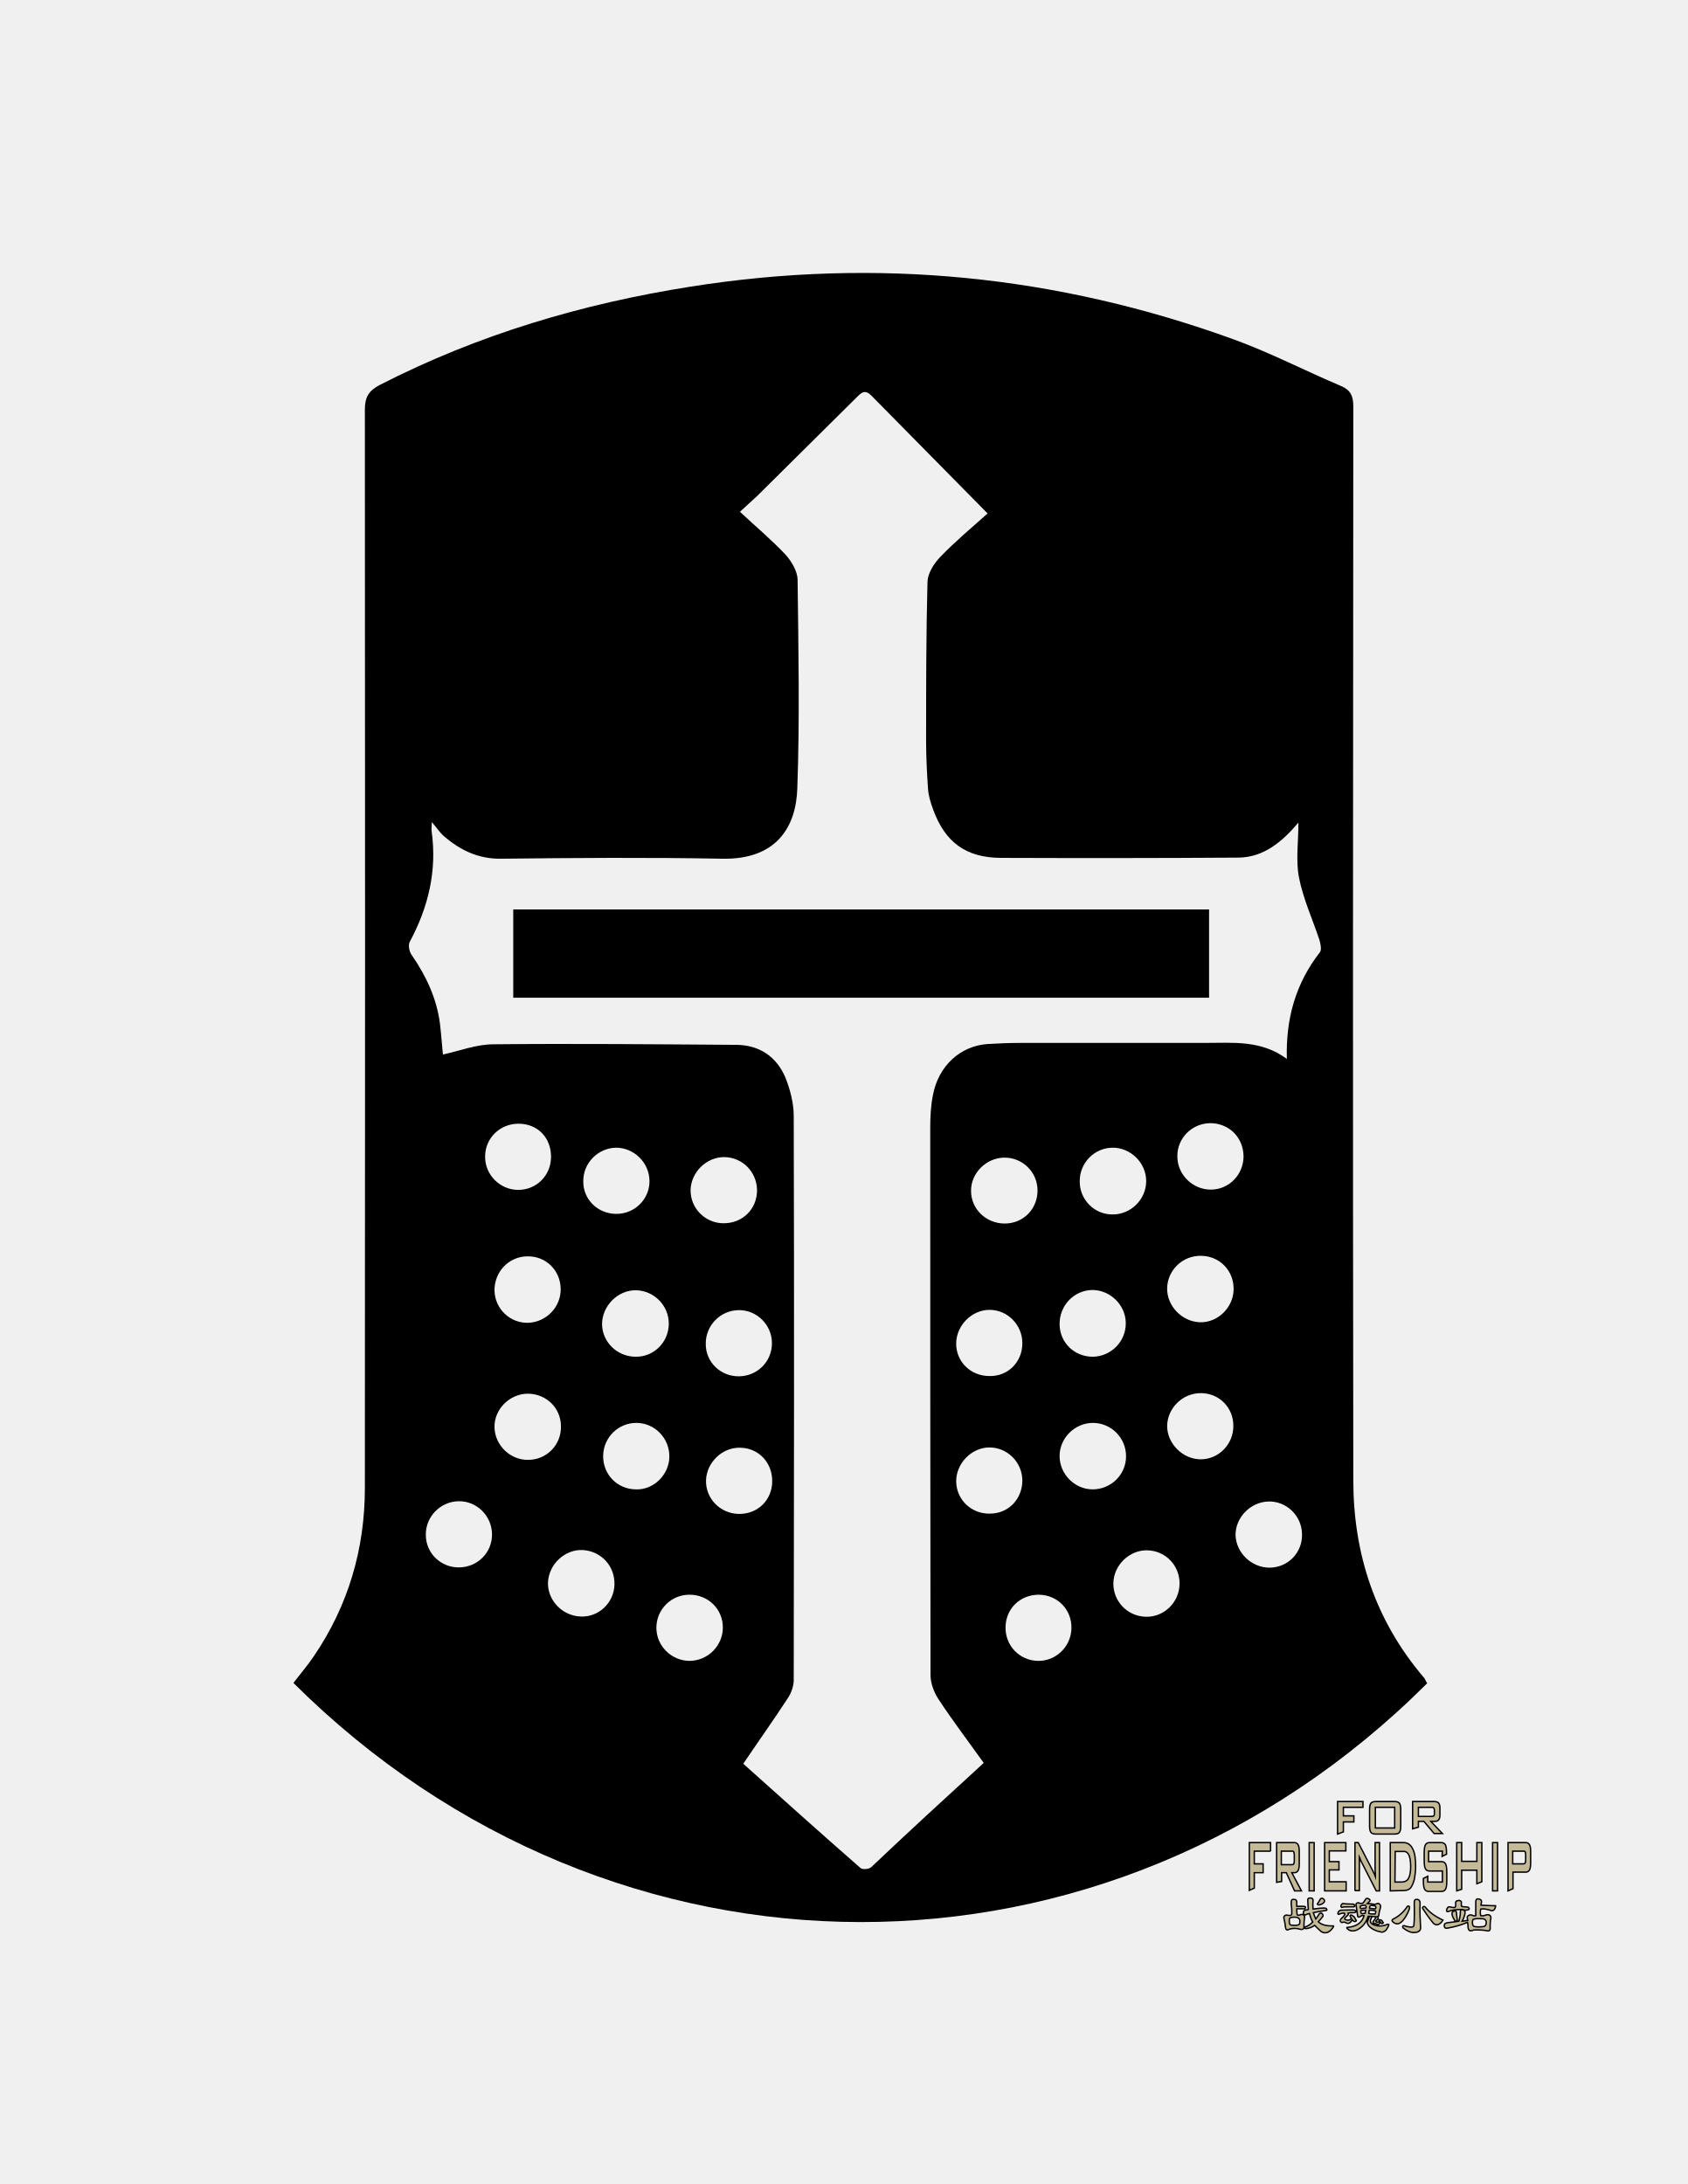
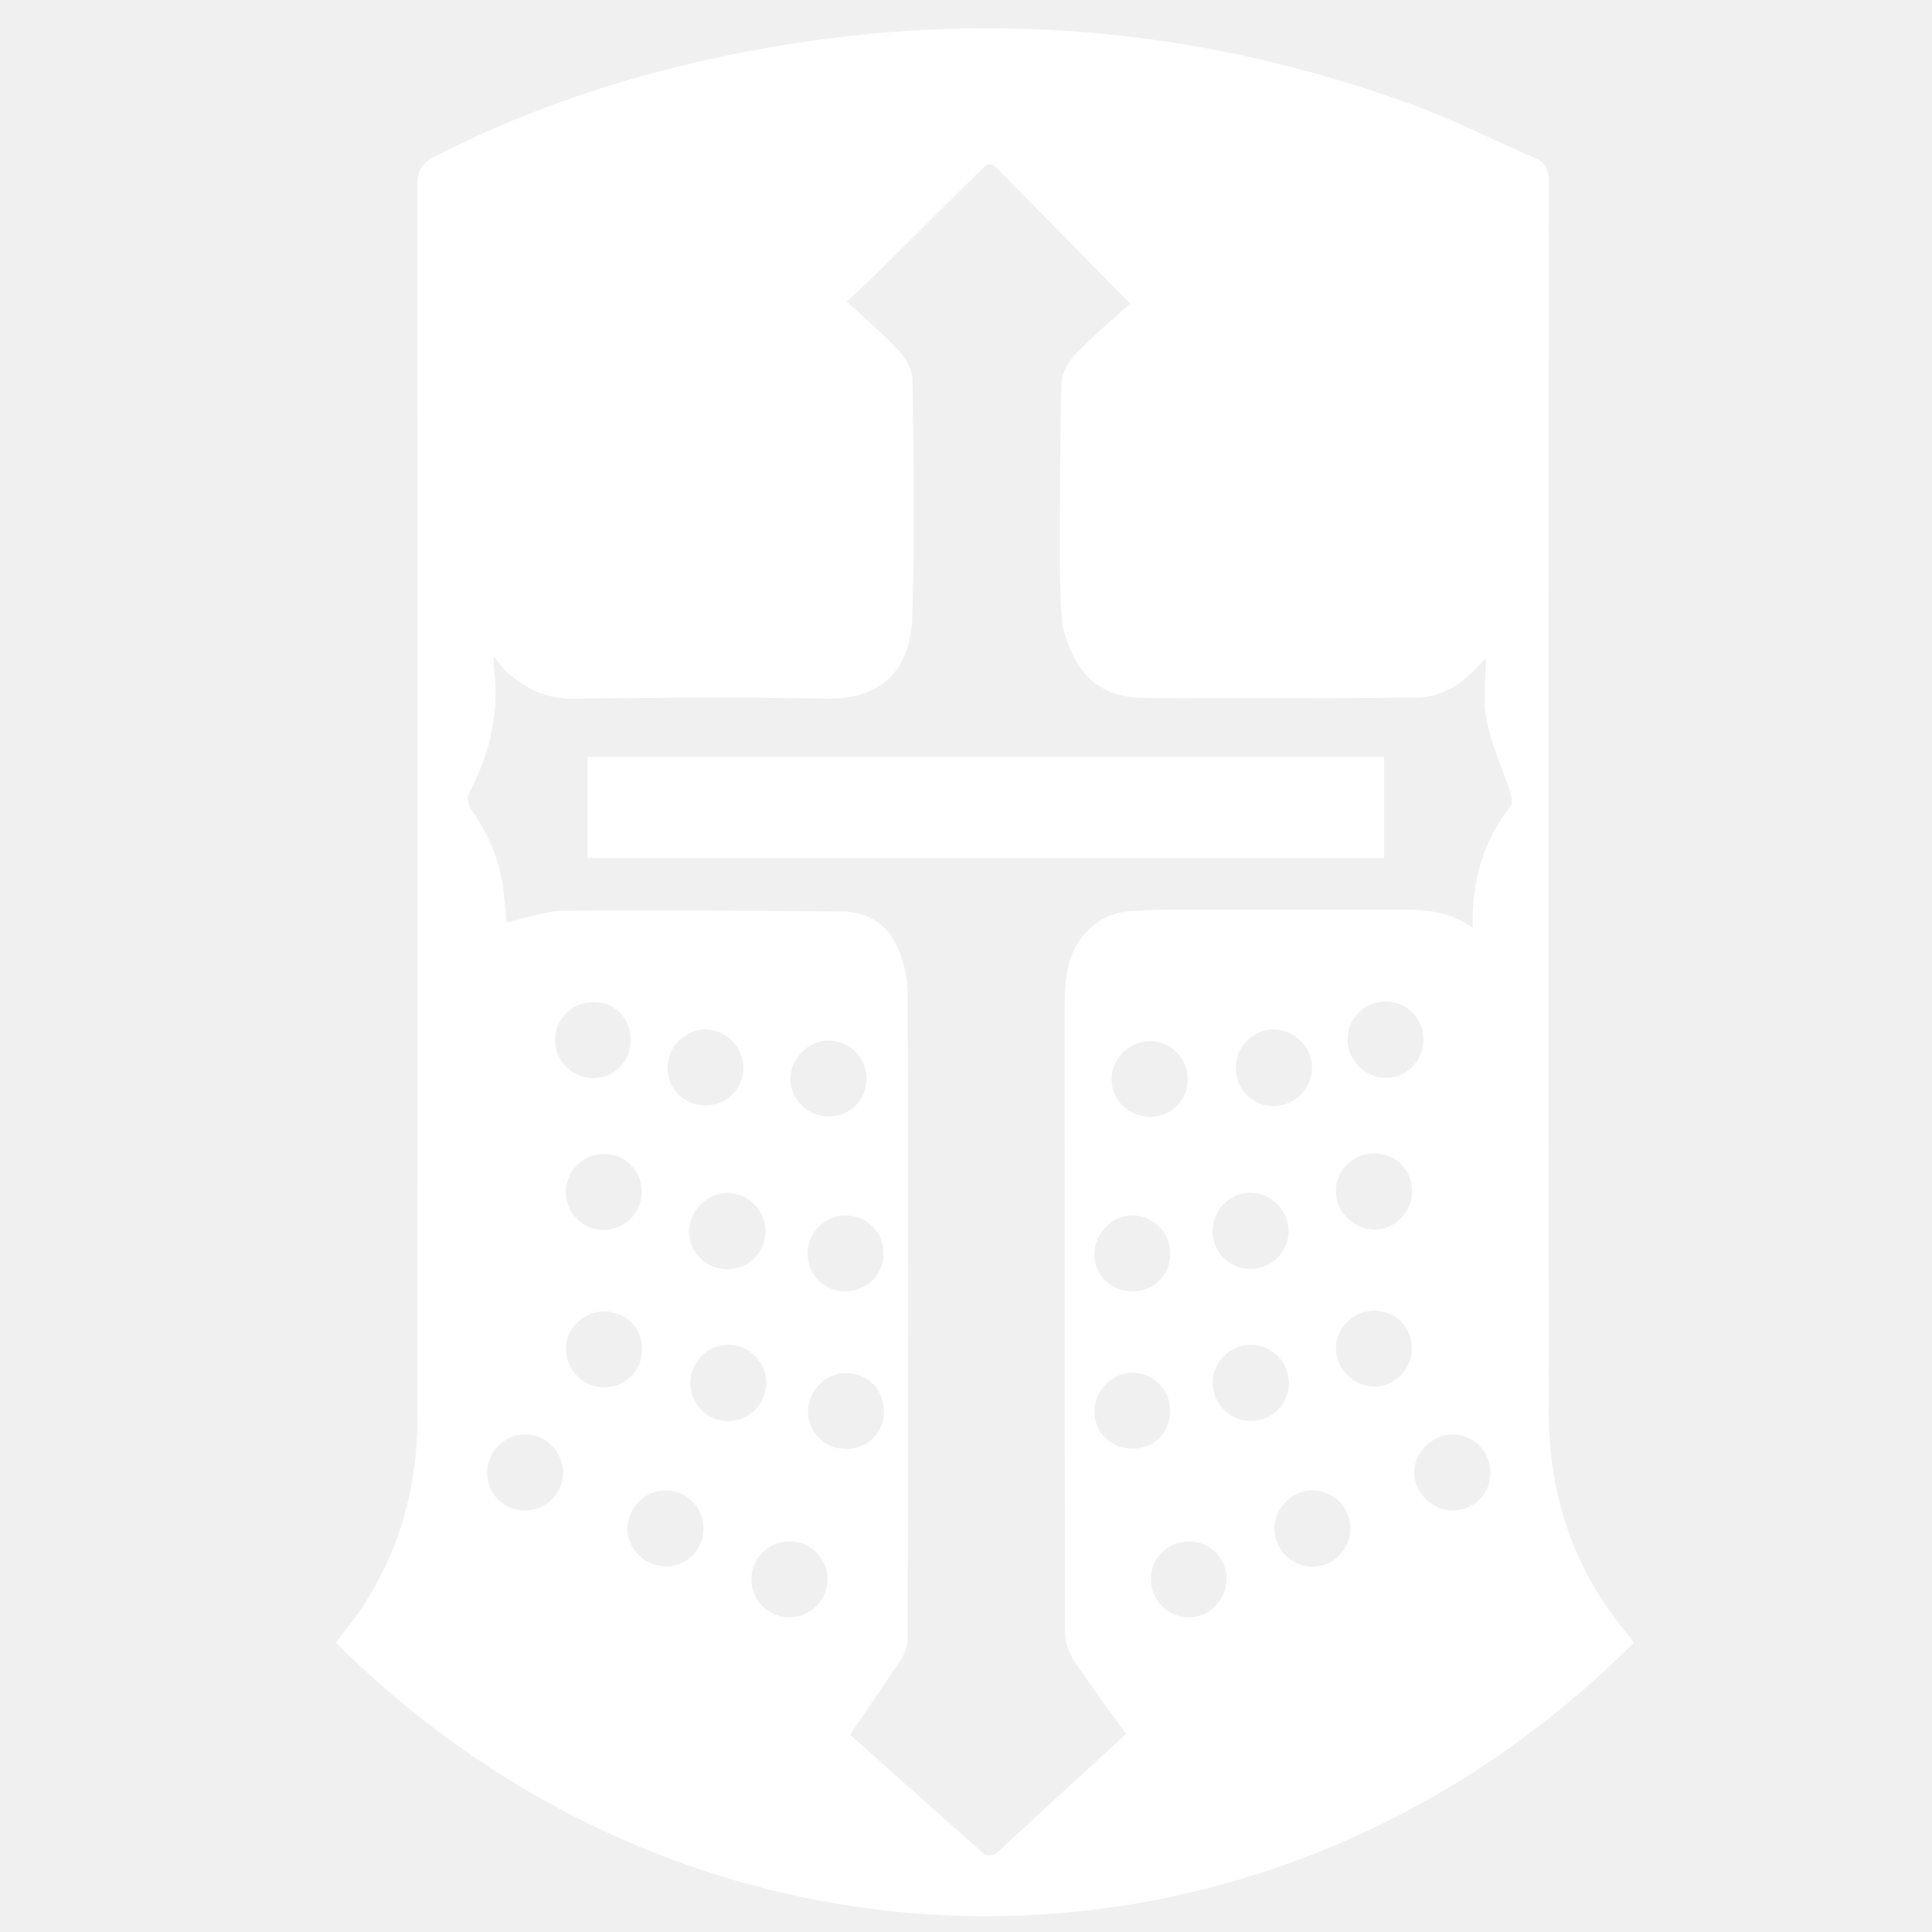
- <svg xmlns="http://www.w3.org/2000/svg" version="1.1" id="图层_1" x="0px" y="0px" viewBox="0 0 612 792" enable-background="new 0 0 612 792" xml:space="preserve">
+ <svg xmlns="http://www.w3.org/2000/svg" version="1.1" id="图层_1" x="0px" y="0px" viewBox="0 0 560 560" enable-background="new 0 0 560 560" xml:space="preserve">
+   <style type="text/css">
+ 	.st0{fill:#FFFFFF;}
+ </style>
  <g>
    <g>
-       <path d="M517.5,610.4c-116,116-295.5,115-411.1-0.1c2.5-3.3,5.1-6.3,7.4-9.7c12.5-18.4,18.5-38.9,18.5-61    c0.1-130.4,0.1-260.8,0-391.1c0-4.5,1.4-6.8,5.4-8.9c35.7-18.3,73.5-29.5,113-35.7c67.2-10.6,132.8-4,196.7,19.2    c13.2,4.8,25.9,11.4,38.9,16.9c3.5,1.5,4.4,3.7,4.4,7.4c-0.1,129.7-0.2,259.6,0,389.3c0,26.9,8,51.1,25.8,71.9    C516.8,609.1,517,609.7,517.5,610.4z M356.7,639.3c-5.8-8.1-11.5-15.6-16.6-23.4c-1.5-2.4-2.7-5.6-2.7-8.4    c-0.1-66.2-0.1-132.3-0.1-198.6c0-3.9,0.2-8,1-11.9c2-10.4,9.8-17.7,19.8-18.4c3.8-0.2,7.6-0.4,11.5-0.4c22.5,0,44.9,0,67.4,0    c10.1,0,20.3-1.1,29.6,5.8c-0.4-14.9,3.3-27.5,12-38.7c0.7-0.9,0.2-3.1-0.2-4.5c-2.5-7.5-5.9-14.9-7.4-22.6    c-1.2-6.2-0.2-12.8-0.2-19.9c-6,7.1-12.7,12.6-21.7,12.7c-28.7,0.2-57.6,0.2-86.3,0.1c-12.6-0.1-20.1-5.7-24.4-17.4    c-0.9-2.4-1.7-5-1.9-7.5c-0.4-5.8-0.7-11.7-0.7-17.5c0-19.2,0-38.5,0.5-57.7c0.1-3.1,2.3-6.6,4.6-9c5.5-5.7,11.6-10.8,17.2-15.8    c-14.4-14.6-28.3-28.7-42.2-42.8c-2.6-2.6-4-0.5-5.7,1.1c-11.9,11.8-23.8,23.6-35.7,35.4c-2,1.9-4,3.6-6.2,5.7    c5.9,5.5,11.5,10.2,16.4,15.4c2.2,2.4,4.4,6,4.5,9.1c0.3,25.2,0.8,50.5-0.1,75.7c-0.4,14-7.5,26-27.2,25.6    c-26.8-0.5-53.6-0.3-80.3,0c-8.3,0.1-14.9-3.2-20.8-8.3c-1.3-1.2-2.3-2.7-4.2-5c-0.1,2.2-0.2,2.7-0.1,3.3    c2,14.2-1.1,27.4-7.9,40.1c-0.7,1.2-0.2,3.8,0.8,5c5.1,7.4,8.9,15.5,10.1,24.5c0.5,4.2,0.8,8.4,1.1,11.4    c6.1-1.3,12.1-3.7,18.3-3.7c29.4-0.3,58.8,0,88.2,0.2c8.3,0.1,14.5,4.3,17.7,11.9c1.7,4.3,3,9.2,3,13.9    c0.2,68.2,0.1,136.4,0,204.6c0,2.1-0.9,4.6-2,6.3c-5.2,8-10.7,15.7-16.3,24c14.3,12.8,28.3,25.4,42.5,37.8    c0.8,0.7,3.1,0.4,3.9-0.3C329.2,664.5,342.7,652.1,356.7,639.3z M242.5,480c0-6.6-5.4-12-11.9-12.1c-6.6-0.1-12.3,5.7-12.3,12.3    c0.1,6.6,5.6,11.8,12.2,11.8C237.1,492.1,242.5,486.7,242.5,480z M250,578.3c-6.7,0-12,5.4-12,12s5.5,12,12.1,12    c6.7-0.1,12-5.6,12-12.1C262.1,583.5,256.8,578.3,250,578.3z M203.4,517.3c0-6.8-5.4-11.9-12.1-11.9c-6.6,0.1-12.1,5.7-12,12.1    c0.1,6.6,5.7,12,12.2,11.9C198.2,529.4,203.5,524,203.4,517.3z M203.3,467.4c-0.1-6.8-5.4-11.9-12-11.8c-6.8,0-12.1,5.6-12,12.5    c0.2,6.6,5.7,11.8,12.3,11.6C198.1,479.4,203.4,474,203.3,467.4z M268,499.1c6.7-0.1,11.9-5.4,11.9-12s-5.4-12-11.9-12    c-6.8,0-12.2,5.6-12.1,12.3C255.9,494,261.3,499.2,268,499.1z M268.2,525c-6.4-0.1-12,5.4-12.2,11.8c-0.2,6.6,5.1,12,11.7,12.2    c7,0.2,12.3-5,12.3-11.9C280,530.2,274.9,525,268.2,525z M178.4,556.3c-0.1-6.7-5.6-12-12.1-11.9c-6.6,0.1-12,5.6-11.9,12.2    c0,6.7,5.5,11.9,12.1,11.8C173.2,568.3,178.5,563,178.4,556.3z M222.8,574.7c0.2-6.8-4.8-12.2-11.5-12.6    c-6.4-0.3-12.2,5-12.6,11.6c-0.3,6.4,5,12.2,11.7,12.5C217,586.6,222.6,581.3,222.8,574.7z M223.5,440.2c6.8,0,12.1-5.5,12-12    c-0.1-6.7-5.7-12-12.1-12c-6.6,0.1-12,5.6-11.9,12.2C211.4,434.9,216.7,440.2,223.5,440.2z M262.6,419.6c-6.4,0-12,5.4-12.2,11.9    c-0.1,6.6,5.2,12,11.8,12.1c7,0.1,12.3-5.1,12.3-12C274.4,425,269.3,419.7,262.6,419.6z M370.7,487.1c0-6.7-5.4-12.1-11.9-12.1    c-6.4,0-12,5.6-12.1,12.1c-0.1,6.6,5.2,11.9,12,11.9C365.5,499.2,370.7,493.9,370.7,487.1z M370.7,536.8    c-0.1-6.7-5.6-12-12.1-11.9c-6.4,0.1-11.9,5.8-11.9,12.3c0.1,6.7,5.5,11.8,12.2,11.7C365.7,548.9,370.7,543.6,370.7,536.8z     M438.8,407.3c-6.7,0.1-12,5.5-11.9,12.1c0,6.6,5.6,12,12.1,12c6.7,0,11.9-5.5,11.9-12.1C450.8,412.4,445.6,407.3,438.8,407.3z     M364.1,419.8c-6.6,0.1-12.1,5.7-12,12.1c0,6.6,5.5,11.8,12.2,11.8s11.9-5.2,11.9-12C376.2,425.1,370.8,419.7,364.1,419.8z     M447.3,467.6c0.1-6.8-5-12.1-11.8-12.2c-6.7-0.1-12.2,5.2-12.3,11.8c-0.1,6.4,5.4,12.1,11.9,12.3    C441.5,479.7,447.2,474.2,447.3,467.6z M435.4,505.2c-6.7,0-12.1,5.5-12.2,11.9c0,6.4,5.6,12,12,12.1c6.6,0.1,12-5.4,12-12    C447.3,510.5,442.1,505.2,435.4,505.2z M427.7,574.4c0.1-6.7-5.1-12.1-11.8-12.2c-6.4-0.1-12.1,5.4-12.2,11.9    c-0.1,6.7,5.2,12.1,11.9,12.2C422.2,586.4,427.6,581,427.7,574.4z M388.5,590.4c0.1-6.8-5.1-12-11.8-12.1c-6.8,0-12,5-12.1,11.8    c-0.1,6.7,5.1,12.1,11.8,12.2C382.9,602.4,388.4,597.1,388.5,590.4z M242.7,528.3c0.1-6.7-5.2-12.2-11.8-12.3s-12.1,5.2-12.2,11.9    c-0.1,6.7,5,12.1,11.8,12.2C236.9,540.4,242.6,534.9,242.7,528.3z M408.3,528.1c0-6.7-5.4-12.1-12-12.1s-12.1,5.5-12.1,12    c0,6.6,5.5,12.1,12,12.1C402.8,540.1,408.3,534.8,408.3,528.1z M460.4,568.5c6.7-0.1,11.9-5.5,11.7-12.2    c-0.1-6.7-5.7-12-12.2-11.8c-6.6,0.2-12,5.9-11.9,12.3C448.3,563.2,453.8,568.5,460.4,568.5z M199.8,419.5c0-7-4.9-12-11.8-12    c-6.7,0-12.1,5.2-12.1,11.9c-0.1,6.6,5.4,12.1,12,12.1S199.8,426.3,199.8,419.5z M403.5,440.4c6.6,0,12.1-5.5,12.1-12.1    s-5.6-12.1-12.1-12.1c-6.7,0-12,5.5-12,12.1C391.4,435,396.8,440.5,403.5,440.4z M408.2,479.7c-0.1-6.6-5.8-12-12.3-11.9    c-6.6,0.2-11.8,5.7-11.7,12.5c0.1,6.7,5.5,11.8,12.2,11.7C403,491.8,408.3,486.4,408.2,479.7z" />
-       <path d="M186.1,361.8c0-10.8,0-21.2,0-32c84.2,0,168.1,0,252.3,0c0,10.6,0,21.1,0,32C354.5,361.8,270.6,361.8,186.1,361.8z" />
-     </g>
-   </g>
-   <g>
-     <g>
-       <path fill="#C4BA98" stroke="#000000" stroke-width="0.5" stroke-miterlimit="10" d="M485,665.1v-11.8h9.2v2.1h-7.1v3.1h3.8v2.2    h-3.8v3.6L485,665.1z" />
-       <path fill="#C4BA98" stroke="#000000" stroke-width="0.5" stroke-miterlimit="10" d="M496.6,656.1c0-1.1,0.2-1.8,0.5-2.2    c0.3-0.4,0.9-0.6,1.8-0.6h6.7c0.9,0,1.5,0.2,1.8,0.6c0.3,0.4,0.5,1.1,0.5,2.2v6.2c0,1.1-0.2,1.8-0.5,2.2c-0.3,0.4-0.9,0.6-1.8,0.6    h-6.7c-0.9,0-1.5-0.2-1.8-0.6s-0.5-1.1-0.5-2.2V656.1z M498.7,662.9h7v-7.5h-7V662.9z" />
-       <path fill="#C4BA98" stroke="#000000" stroke-width="0.5" stroke-miterlimit="10" d="M512.2,663.2v-9.9h7.8c0.7,0,1.3,0.2,1.6,0.5    c0.3,0.4,0.5,0.9,0.5,1.7v2.8c0,0.8-0.2,1.4-0.5,1.7c-0.3,0.4-0.8,0.5-1.6,0.5h-1.2l4.2,4.4h-3l-3.7-4.4h-2v2.1L512.2,663.2z     M519.1,655.4h-4.8v3.3h4.8c0.4,0,0.6-0.1,0.8-0.2c0.1-0.1,0.2-0.4,0.2-0.7v-1.4c0-0.3-0.1-0.6-0.2-0.7    C519.7,655.4,519.4,655.4,519.1,655.4z" />
-     </g>
-     <g>
-       <path fill="#C4BA98" stroke="#000000" stroke-width="0.5" stroke-miterlimit="10" d="M469,688.8c0.8-0.1,1.2,0.3,1.2,1.1v1.4h2.3    c0.9,0,1.1,0.3,0.6,0.9h-2.9c0,1.5,0.1,2.3,0.3,2.3c0.4,0.1,0.8,0,1.1-0.2c1-0.2,1.5,0.2,1.4,1.1c-0.1,0.7-0.2,1.7-0.2,3.1    c0.1,1-0.4,1.4-1.5,1.1c-1.2-0.4-2.5-0.4-3.8,0c-0.8,0.5-1.3,0.3-1.4-0.8c-0.1-1-0.3-2.1-0.6-3.4c0.1-0.8,0.7-1.1,1.7-0.8    c0.8,0.1,1.2-0.1,1.2-0.6c0-1.1,0-2.2-0.2-3.2C468.1,689.3,468.3,688.7,469,688.8z M467.5,696.1c-0.1,1.2,0.1,1.9,0.6,2    c2.3,0.3,3.4,0,3.2-1.1c0.2-1.4-0.8-2-2.9-1.7C467.8,695.4,467.5,695.6,467.5,696.1z M473.6,692.6c0.4,0,0.7,0,0.8-0.2    c-0.1-1.1-0.2-2.2-0.2-3.2c-0.1-0.7,0.3-1,1.1-0.9c0.5,0,0.8,0.3,0.8,0.8c-0.1,0.9-0.1,2,0,3.2c3.4-0.5,5-0.5,4.9,0    c0.2,0.3,0.2,0.5-0.2,0.5c-1.5,0.2-3.1,0.5-4.6,0.8c0.3,0.9,0.6,1.7,0.9,2.3c0.4-0.5,0.8-1.1,1.2-1.8c0.3-0.3,0.6-0.4,0.9-0.3    c0.4,0.3,0.6,0.7,0.5,1.1c-0.6,0.8-1.2,1.5-1.7,2c1.1,1.1,3,1.6,5.5,1.5c0.2,0.1-0.1,0.6-0.9,1.5c-1.1,1.1-2.3,1.3-3.5,0.6    c-0.5-0.4-1.3-1.2-2.4-2.3c-1,0.7-2.1,1.1-3.2,1.2c-0.5-0.1-0.6-0.3-0.3-0.6c1-0.3,1.9-0.9,2.8-1.8c-0.4-0.6-0.8-1.6-1.2-3.1    c-0.5,0.1-1,0.3-1.4,0.5c-0.6,0.1-0.9-0.2-0.8-0.9C472.6,693,472.9,692.7,473.6,692.6z M478.5,689.1c0.3-0.7,0.7-0.9,1.2-0.6    c0.5,0.3,0.7,0.7,0.5,1.2c-0.4,0.6-1.1,1-2,1.1c-0.4,0-0.6-0.2-0.5-0.5C478.1,689.9,478.3,689.5,478.5,689.1z" />
-       <path fill="#C4BA98" stroke="#000000" stroke-width="0.5" stroke-miterlimit="10" d="M490.6,692.6c0.5,0,0.9,0.2,1.1,0.5    c-0.1,0.4-0.5,0.6-1.1,0.5c-0.6,0-1.2,0-1.8,0.2c0.2,0.3,0.1,0.6-0.3,0.9l-0.8,0.8c-0.3,0.4,0,0.7,0.8,0.8    c0.6,0.1,1.1-0.1,1.5-0.6l-0.5-0.9c0.1-0.3,0.3-0.4,0.6-0.3c0.3,0.2,0.6,0.4,0.9,0.6c0.2,0.4,0.5,0.9,0.8,1.4    c-0.1,0.2-0.2,0.3-0.3,0.3c-0.4,0.1-0.8-0.1-1.2-0.6c-0.6,1.1-1.3,1.5-2,1.2c-0.6-0.4-1.2-0.5-1.7-0.2c-0.2,0-0.4-0.2-0.6-0.5    c-0.1-0.4,0.1-0.8,0.6-1.2c0.9-0.8,1.2-1.4,0.9-1.7c-0.4-0.1-1,0-1.8,0.3c-0.3,0.2-0.5,0.2-0.6-0.2c0.1-0.7,0.5-1.1,1.1-1.2    L490.6,692.6L490.6,692.6z M490.6,690.5c0.3,0,0.5,0.2,0.6,0.5c0,0.3-0.1,0.5-0.3,0.5h-2.4c-0.7,0-1.4,0-2,0.2    c-0.2-0.1-0.3-0.3-0.3-0.6c0.1-0.3,0.3-0.6,0.6-0.8C487.5,690.4,488.8,690.5,490.6,690.5z M494.6,694.7c-0.3-0.1-0.6-0.1-0.9,0    c-0.3,0.2-0.6,0.4-0.9,0.5c-0.2,0-0.4,0-0.5-0.2c-0.2-1.5-0.4-2.9-0.6-4.1c-0.1-0.6,0.2-0.9,0.9-0.9c0.3,0.2,0.8,0.3,1.5,0.2    c0.3-0.3,0.7-0.8,1.1-1.5c0.1-0.2,0.3-0.3,0.6-0.3c0.9,0.3,1.2,0.7,0.8,1.1c-0.3,0.3-0.6,0.6-0.8,0.8c0.7,0,1.6,0.1,2.8,0.3    c0.3-0.1,0.6-0.2,0.8-0.3c0.3-0.1,0.6,0,0.8,0.2c0.4,0.3,0.5,0.8,0.3,1.4c-0.3,0.9-0.5,1.9-0.6,2.9l-0.5,0.3    c0.4,0.3,0.5,0.6,0.2,0.8c-0.2,0.2-0.4,0.4-0.6,0.6c-0.2,0.1-0.2,0.3,0.2,0.5c0.4,0.1,0.8,0,1.1-0.2c-0.4-0.3-0.5-0.5-0.2-0.6    c0.4,0,0.7,0,0.9,0.2c0.2,0.3,0.4,0.6,0.6,0.9c-0.1,0.1-0.3,0.2-0.5,0.3l-0.6-0.5c-0.2,0.6-0.6,0.9-1.1,0.8    c-0.4-0.3-0.8-0.4-1.2-0.3c-0.3-0.2-0.4-0.5-0.3-0.8c0.2-0.2,0.4-0.5,0.6-0.8c0.1-0.2,0.3-0.5,0.5-0.9c-0.8-0.1-1.8-0.2-2.9-0.2    c-0.7,2.3-2.1,4-4.1,5c-1.6,0.6-2.8,0.4-3.7-0.8c0-0.1,0.2-0.2,0.6-0.2C491.9,698.6,493.9,697.2,494.6,694.7z M495,690.9    c-0.7,0-1.3,0.1-1.7,0.3c-0.2,0.6-0.1,0.9,0.3,0.9l1.7-0.2C495.5,691.5,495.3,691.1,495,690.9z M495.2,692.7c-0.5,0-1.1,0-1.8,0.2    c0,0.7,0.2,1.1,0.5,1.1l1.1-0.2L495.2,692.7z M496.3,695.5c0.1-0.4,0.3-0.6,0.6-0.6c0.2,0,0.4,0.1,0.5,0.3    c-0.2,0.4-0.4,0.8-0.5,1.2c0,0.4,0,0.7,0.2,0.9c0.4,0.5,1.2,0.9,2.4,1.1c1,0.1,2,0,2.9-0.3c0.6-0.3,1-0.4,1.2-0.2    c-0.1,0.6-0.5,1.3-1.1,2.1c-0.7,0.6-1.3,0.8-1.8,0.6c-1.7-0.3-3.2-1-4.3-2.1c-0.5-0.6-0.7-1.2-0.6-1.7    C496,696.4,496.2,695.9,496.3,695.5z M498.6,694.1c0.2-0.4,0.3-0.8,0.2-1.1c-0.4-0.2-1.2-0.3-2.3-0.3c-0.1,0.4-0.2,0.8-0.2,1.2    C497.1,694.1,497.8,694.1,498.6,694.1z M496.6,692l1.7,0.2c0.4,0.1,0.6-0.1,0.6-0.6c0-0.4-0.6-0.6-1.8-0.6    C496.7,691,496.6,691.4,496.6,692z" />
-       <path fill="#C4BA98" stroke="#000000" stroke-width="0.5" stroke-miterlimit="10" d="M510,691.8c0.2-0.4,0.4-0.6,0.5-0.6    c0.5-0.1,0.7,0.3,0.5,1.1c-0.3,0.9-0.8,1.9-1.4,2.9c-0.5,0.8-1,1.4-1.5,1.8c-1,0.9-2.1,0.9-3.2-0.2c-0.3-0.3-0.2-0.6,0.3-0.9    C506.9,695.1,508.5,693.8,510,691.8z M513.5,688.8c1-0.1,1.5,0.5,1.4,1.7c-0.1,2.5,0,5.4,0.2,8.6c0,1.2-1,1.8-2.9,1.7    c-1-0.1-2.2-0.7-3.5-1.7c-0.2-0.5-0.1-0.8,0.3-0.8c1.9,0.6,3.1,0.7,3.5,0.3c0.3-0.2,0.4-3.1,0.3-8.6    C512.8,689.2,513,688.8,513.5,688.8z M516,692.3c-0.3-0.4-0.3-0.7,0.2-0.9c0.2-0.1,0.4,0,0.6,0.2c1.4,1.8,3.6,3.4,6.4,4.7    c-0.3,0.5-0.6,0.9-0.9,1.1c-0.9,0.8-1.8,0.8-2.6,0C518.3,695.7,517.1,694,516,692.3z" />
-       <path fill="#C4BA98" stroke="#000000" stroke-width="0.5" stroke-miterlimit="10" d="M531.1,694.4c-0.3,1-0.6,1.8-0.9,2.3l2-0.3    c-0.1-0.4-0.2-0.8-0.2-1.2c0.1-0.4,0.5-0.7,1.1-0.8c0.4,0,0.8,0.1,1.1,0.3c0.4,0.1,0.7,0.1,0.9,0v-5c0-0.6,0.2-1,0.6-1.1    c1,0,1.5,0.4,1.5,1.1c-0.1,0.5-0.2,0.9-0.2,1.2c2.1,0.1,3.9,0.2,5.3,0.2c0,0.5-0.2,1-0.5,1.4c-0.4,0.4-0.8,0.5-1.2,0.3    c-1.6-0.5-2.8-0.7-3.7-0.5c-0.2,0.8-0.2,1.6,0,2.4c0.7,0.1,1.3,0,1.7-0.2c1.3-0.4,2,0,2,1.1c-0.2,0.8-0.3,1.8-0.3,3.1    c0.2,1.3-0.3,1.8-1.4,1.4c-1.4-0.2-3-0.3-4.6-0.2c-1.2,0.6-1.9,0.3-2-1.1c0-0.3,0-0.9-0.2-1.7c-2,0.9-4.4,1.6-7.2,2.1    c-0.9,0.2-1.3-0.2-1.2-1.1c0-0.5,0.5-0.8,1.5-0.9c1.1-0.1,2.4-0.3,3.8-0.5c0.3-1.1,0.5-2.2,0.5-3.2c0-0.7,0.2-1.1,0.6-1.1    C531.2,692.7,531.4,693.3,531.1,694.4z M529.9,689.7c-0.1,1.2,0,1.8,0.3,1.7l2.1,0.2c0.5,0.4,0.6,0.7,0.2,0.9    c-0.2,0.1-0.6,0.2-1.1,0.2c-2-0.4-4.1-0.3-6.3,0.5c-0.4,0.1-0.6,0-0.6-0.5c0.2-0.9,0.6-1.3,1.2-1.2c0.8,0.2,1.4,0.3,1.8,0.2    c0.3-0.1,0.4-0.7,0.3-1.8c0.1-0.4,0.3-0.6,0.6-0.6C529.1,689,529.6,689.2,529.9,689.7z M528.4,696.4c-0.2,0.3-0.5,0.4-0.8,0.2    c-0.6-0.9-1-1.7-1.1-2.4c-0.1-0.7,0.2-1.1,0.8-1.2c0.5-0.1,0.8,0.1,0.8,0.6C528.2,694.5,528.3,695.5,528.4,696.4z M536.9,695.8    c-1.4-0.1-2.3,0-2.8,0.3c-0.3,0.7-0.3,1.4,0,2.1c0.1,0.5,1.2,0.7,3.4,0.5c0.9,0,1.4-0.5,1.4-1.5    C538.9,696.2,538.3,695.7,536.9,695.8z" />
-     </g>
-     <linearGradient id="SVGID_1_" gradientUnits="userSpaceOnUse" x1="417.004" y1="246.343" x2="417.004" y2="246.343" gradientTransform="matrix(1.0929 0 0 -1.0929 0 955.5428)">
-       <stop offset="0" style="stop-color:#C4BA98" />
-       <stop offset="1.474962e-002" style="stop-color:#CEC5A9" />
-       <stop offset="4.332456e-002" style="stop-color:#DDD7C4" />
-       <stop offset="7.615717e-002" style="stop-color:#EAE6DA" />
-       <stop offset="0.115" style="stop-color:#F3F1EB" />
-       <stop offset="0.162" style="stop-color:#FAF9F6" />
-       <stop offset="0.229" style="stop-color:#FEFEFD" />
-       <stop offset="0.413" style="stop-color:#FFFFFF" />
-       <stop offset="0.47" style="stop-color:#DDDBD8" />
-       <stop offset="0.55" style="stop-color:#B2AFA6" />
-       <stop offset="0.626" style="stop-color:#908B7F" />
-       <stop offset="0.695" style="stop-color:#787263" />
-       <stop offset="0.756" style="stop-color:#696252" />
-       <stop offset="0.801" style="stop-color:#645D4C" />
-       <stop offset="0.85" style="stop-color:#776F5B" />
-       <stop offset="0.948" style="stop-color:#A89F82" />
-       <stop offset="1" style="stop-color:#C4BA98" />
-     </linearGradient>
-     <linearGradient id="SVGID_2_" gradientUnits="userSpaceOnUse" x1="417.004" y1="246.343" x2="417.004" y2="246.343" gradientTransform="matrix(1.0929 0 0 -1.0929 0 955.5428)">
-       <stop offset="0" style="stop-color:#C4BA98" />
-       <stop offset="1.389108e-002" style="stop-color:#C7BD9D" />
-       <stop offset="0.166" style="stop-color:#E5E1D2" />
-       <stop offset="0.279" style="stop-color:#F8F7F3" />
-       <stop offset="0.342" style="stop-color:#FFFFFF" />
-       <stop offset="0.405" style="stop-color:#E1E0DC" />
-       <stop offset="0.508" style="stop-color:#B5B1A9" />
-       <stop offset="0.606" style="stop-color:#928D81" />
-       <stop offset="0.694" style="stop-color:#797364" />
-       <stop offset="0.771" style="stop-color:#696352" />
-       <stop offset="0.827" style="stop-color:#645D4C" />
-       <stop offset="0.869" style="stop-color:#776F5B" />
-       <stop offset="0.955" style="stop-color:#A89F82" />
-       <stop offset="1" style="stop-color:#C4BA98" />
-     </linearGradient>
-     <path fill="url(#SVGID_1_)" stroke="url(#SVGID_2_)" stroke-width="0.5" stroke-miterlimit="10" d="M455.7,686.3" />
-     <linearGradient id="SVGID_3_" gradientUnits="userSpaceOnUse" x1="425.209" y1="252.556" x2="425.209" y2="252.556" gradientTransform="matrix(1.0929 0 0 -1.0929 0 955.5428)">
-       <stop offset="0" style="stop-color:#C4BA98" />
-       <stop offset="1.474962e-002" style="stop-color:#CEC5A9" />
-       <stop offset="4.332456e-002" style="stop-color:#DDD7C4" />
-       <stop offset="7.615717e-002" style="stop-color:#EAE6DA" />
-       <stop offset="0.115" style="stop-color:#F3F1EB" />
-       <stop offset="0.162" style="stop-color:#FAF9F6" />
-       <stop offset="0.229" style="stop-color:#FEFEFD" />
-       <stop offset="0.413" style="stop-color:#FFFFFF" />
-       <stop offset="0.47" style="stop-color:#DDDBD8" />
-       <stop offset="0.55" style="stop-color:#B2AFA6" />
-       <stop offset="0.626" style="stop-color:#908B7F" />
-       <stop offset="0.695" style="stop-color:#787263" />
-       <stop offset="0.756" style="stop-color:#696252" />
-       <stop offset="0.801" style="stop-color:#645D4C" />
-       <stop offset="0.85" style="stop-color:#776F5B" />
-       <stop offset="0.948" style="stop-color:#A89F82" />
-       <stop offset="1" style="stop-color:#C4BA98" />
-     </linearGradient>
-     <linearGradient id="SVGID_4_" gradientUnits="userSpaceOnUse" x1="425.209" y1="252.556" x2="425.209" y2="252.556" gradientTransform="matrix(1.0929 0 0 -1.0929 0 955.5428)">
-       <stop offset="0" style="stop-color:#C4BA98" />
-       <stop offset="1.389108e-002" style="stop-color:#C7BD9D" />
-       <stop offset="0.166" style="stop-color:#E5E1D2" />
-       <stop offset="0.279" style="stop-color:#F8F7F3" />
-       <stop offset="0.342" style="stop-color:#FFFFFF" />
-       <stop offset="0.405" style="stop-color:#E1E0DC" />
-       <stop offset="0.508" style="stop-color:#B5B1A9" />
-       <stop offset="0.606" style="stop-color:#928D81" />
-       <stop offset="0.694" style="stop-color:#797364" />
-       <stop offset="0.771" style="stop-color:#696352" />
-       <stop offset="0.827" style="stop-color:#645D4C" />
-       <stop offset="0.869" style="stop-color:#776F5B" />
-       <stop offset="0.955" style="stop-color:#A89F82" />
-       <stop offset="1" style="stop-color:#C4BA98" />
-     </linearGradient>
-     <path fill="url(#SVGID_3_)" stroke="url(#SVGID_4_)" stroke-width="0.5" stroke-miterlimit="10" d="M464.7,679.5" />
-     <g>
-       <g>
-         <path fill="#C4BA98" stroke="#000000" stroke-width="0.5" stroke-miterlimit="10" d="M460.7,671.3h-5.9v4.6h3.2v3.2h-3.2v5.6     l-1.8,0.8v-17.3h7.7V671.3" />
-         <path fill="#C4BA98" stroke="#000000" stroke-width="0.5" stroke-miterlimit="10" d="M462.9,682.6v-0.9v-13.5h6.5     c0.6,0,1,0.3,1.3,0.8c0.3,0.5,0.4,1.4,0.4,2.6v4.1c0,1.2-0.1,2-0.4,2.6c-0.3,0.5-0.7,0.8-1.3,0.8h-1l3.5,6.6h-2.5l-3-6.6h-1.7     v2.2v1L462.9,682.6z M468.6,671.3h-4v4.9h3.9c0.3,0,0.5-0.1,0.6-0.3c0.1-0.2,0.2-0.6,0.2-1.1v-2.1c0-0.5-0.1-0.9-0.2-1.1     C469.1,671.4,468.9,671.3,468.6,671.3z" />
-         <path fill="#C4BA98" stroke="#000000" stroke-width="0.5" stroke-miterlimit="10" d="M474.7,685.7v-17.5h1.8v17.5H474.7z" />
-         <path fill="#C4BA98" stroke="#000000" stroke-width="0.5" stroke-miterlimit="10" d="M480.3,685.7v-17.5h7.7v3h-6v3.9h3.5v3H482     v4.3h6.1v3.3L480.3,685.7L480.3,685.7z" />
-         <path fill="#C4BA98" stroke="#000000" stroke-width="0.5" stroke-miterlimit="10" d="M491.3,685.7v-17.5h1.2l5.3,10.3     c0.2,0.3,0.3,0.7,0.5,1c0.1,0.3,0.3,0.6,0.4,0.9c0-1,0-1.7-0.1-2.1c0-0.4,0-0.7,0-0.9v-9.2h1.6v17.5H499l-5.5-10.8     c-0.1-0.3-0.3-0.5-0.3-0.8c-0.1-0.2-0.2-0.5-0.3-0.7c0,0.5,0,1.1,0,1.5c0,0.5,0,0.9,0,1.3v9.4H491.3L491.3,685.7z" />
-         <path fill="#C4BA98" stroke="#000000" stroke-width="0.5" stroke-miterlimit="10" d="M504.1,685.7v-17.5h4.9     c1.4,0,2.5,0.8,3.2,2.2c0.8,1.5,1.1,3.6,1.1,6.4c0,1.6-0.2,3.1-0.4,4.4c-0.3,1.3-0.7,2.3-1.2,3.1c-0.3,0.5-0.7,0.8-1.2,1     c-0.5,0.2-1.1,0.3-1.9,0.3L504.1,685.7L504.1,685.7z M505.8,682.5h2.3c1.2,0,2.1-0.4,2.6-1.3c0.5-0.9,0.8-2.3,0.8-4.3     c0-1.8-0.2-3.1-0.6-4.1c-0.4-0.9-1-1.4-1.9-1.4h-3.1L505.8,682.5L505.8,682.5z" />
-         <path fill="#C4BA98" stroke="#000000" stroke-width="0.5" stroke-miterlimit="10" d="M523,671.3h-5v3.8h4.7     c0.7,0,1.2,0.3,1.5,0.9c0.3,0.6,0.4,1.7,0.4,3.3v2.4c0,1.6-0.1,2.7-0.4,3.3c-0.3,0.6-0.8,0.9-1.5,0.9h-4.7     c-0.7,0-1.2-0.3-1.5-0.9c-0.3-0.6-0.4-1.7-0.4-3.3v-0.5l1.6-0.8v2.1h5.3v-4h-4.7c-0.7,0-1.2-0.3-1.5-0.9     c-0.3-0.6-0.4-1.7-0.4-3.3v-1.9c0-1.6,0.1-2.7,0.4-3.3s0.8-0.9,1.5-0.9h4.3c0.7,0,1.2,0.3,1.5,0.8c0.3,0.6,0.4,1.6,0.4,3v0.4     l-1.6,0.8L523,671.3L523,671.3z" />
-         <path fill="#C4BA98" stroke="#000000" stroke-width="0.5" stroke-miterlimit="10" d="M535.5,683.1v-4.9H530v6.9l-1.8,0.6v-17.5     h1.8v6.8h5.5v-6.8h1.8v14.2L535.5,683.1z" />
-         <path fill="#C4BA98" stroke="#000000" stroke-width="0.5" stroke-miterlimit="10" d="M541.2,685.7v-17.5h1.8v17.5H541.2z" />
-         <path fill="#C4BA98" stroke="#000000" stroke-width="0.5" stroke-miterlimit="10" d="M546.8,685.7v-17.5h6.5c0.6,0,1,0.3,1.3,0.8     c0.3,0.5,0.4,1.4,0.4,2.6v3.9c0,1.2-0.1,2-0.4,2.6c-0.3,0.5-0.7,0.8-1.3,0.8h-4.7v6L546.8,685.7z M552.5,671.3h-4v4.6h3.9     c0.3,0,0.5-0.1,0.6-0.3c0.1-0.2,0.2-0.6,0.2-1.1v-1.9c0-0.5-0.1-0.9-0.2-1.1C553,671.4,552.8,671.3,552.5,671.3z" />
-       </g>
+       <path class="st0" d="M473.5,476.2c-106.1,106.1-270.4,105.2-376.2-0.1c2.3-3,4.7-5.8,6.8-8.9c11.4-16.8,16.9-35.6,16.9-55.8    c0.1-119.3,0.1-238.6,0-357.9c0-4.1,1.3-6.2,4.9-8.1c32.7-16.7,67.3-27,103.4-32.7c61.5-9.7,121.5-3.7,180,17.6    c12.1,4.4,23.7,10.4,35.6,15.5c3.2,1.4,4,3.4,4,6.8c-0.1,118.7-0.2,237.5,0,356.2c0,24.6,7.3,46.8,23.6,65.8    C472.9,475,473.1,475.5,473.5,476.2z M326.4,502.6c-5.3-7.4-10.5-14.3-15.2-21.4c-1.4-2.2-2.5-5.1-2.5-7.7    c-0.1-60.6-0.1-121.1-0.1-181.7c0-3.6,0.2-7.3,0.9-10.9c1.8-9.5,9-16.2,18.1-16.8c3.5-0.2,7-0.4,10.5-0.4c20.6,0,41.1,0,61.7,0    c9.2,0,18.6-1,27.1,5.3c-0.4-13.6,3-25.2,11-35.4c0.6-0.8,0.2-2.8-0.2-4.1c-2.3-6.9-5.4-13.6-6.8-20.7c-1.1-5.7-0.2-11.7-0.2-18.2    c-5.5,6.5-11.6,11.5-19.9,11.6c-26.3,0.2-52.7,0.2-79,0.1c-11.5-0.1-18.4-5.2-22.3-15.9c-0.8-2.2-1.6-4.6-1.7-6.9    c-0.4-5.3-0.6-10.7-0.6-16c0-17.6,0-35.2,0.5-52.8c0.1-2.8,2.1-6,4.2-8.2c5-5.2,10.6-9.9,15.7-14.5    c-13.2-13.4-25.9-26.3-38.6-39.2c-2.4-2.4-3.7-0.5-5.2,1c-10.9,10.8-21.8,21.6-32.7,32.4c-1.8,1.7-3.7,3.3-5.7,5.2    c5.4,5,10.5,9.3,15,14.1c2,2.2,4,5.5,4.1,8.3c0.3,23.1,0.7,46.2-0.1,69.3c-0.4,12.8-6.9,23.8-24.9,23.4c-24.5-0.5-49-0.3-73.5,0    c-7.6,0.1-13.6-2.9-19-7.6c-1.2-1.1-2.1-2.5-3.8-4.6c-0.1,2-0.2,2.5-0.1,3c1.8,13-1,25.1-7.2,36.7c-0.6,1.1-0.2,3.5,0.7,4.6    c4.7,6.8,8.1,14.2,9.2,22.4c0.5,3.8,0.7,7.7,1,10.4c5.6-1.2,11.1-3.4,16.7-3.4c26.9-0.3,53.8,0,80.7,0.2    c7.6,0.1,13.3,3.9,16.2,10.9c1.6,3.9,2.7,8.4,2.7,12.7c0.2,62.4,0.1,124.8,0,187.2c0,1.9-0.8,4.2-1.8,5.8    c-4.8,7.3-9.8,14.4-14.9,22c13.1,11.7,25.9,23.2,38.9,34.6c0.7,0.6,2.8,0.4,3.6-0.3C301.2,525.7,313.6,514.3,326.4,502.6z     M221.9,356.9c0-6-4.9-11-10.9-11.1c-6-0.1-11.3,5.2-11.3,11.3c0.1,6,5.1,10.8,11.2,10.8C217,367.9,221.9,363,221.9,356.9z     M228.8,446.8c-6.1,0-11,4.9-11,11c0,6.1,5,11,11.1,11c6.1-0.1,11-5.1,11-11.1C239.8,451.6,235,446.8,228.8,446.8z M186.1,391    c0-6.2-4.9-10.9-11.1-10.9c-6,0.1-11.1,5.2-11,11.1c0.1,6,5.2,11,11.2,10.9C181.4,402.1,186.2,397.1,186.1,391z M186,345.3    c-0.1-6.2-4.9-10.9-11-10.8c-6.2,0-11.1,5.1-11,11.4c0.2,6,5.2,10.8,11.3,10.6C181.3,356.3,186.1,351.4,186,345.3z M245.2,374.3    c6.1-0.1,10.9-4.9,10.9-11c0-6.1-4.9-11-10.9-11c-6.2,0-11.2,5.1-11.1,11.3C234.2,369.7,239.1,374.4,245.2,374.3z M245.4,398    c-5.9-0.1-11,4.9-11.2,10.8c-0.2,6,4.7,11,10.7,11.2c6.4,0.2,11.3-4.6,11.3-10.9C256.2,402.8,251.5,398,245.4,398z M163.2,426.7    c-0.1-6.1-5.1-11-11.1-10.9c-6,0.1-11,5.1-10.9,11.2c0,6.1,5,10.9,11.1,10.8C158.5,437.7,163.3,432.8,163.2,426.7z M203.9,443.5    c0.2-6.2-4.4-11.2-10.5-11.5c-5.9-0.3-11.2,4.6-11.5,10.6c-0.3,5.9,4.6,11.2,10.7,11.4C198.6,454.4,203.7,449.6,203.9,443.5z     M204.5,320.4c6.2,0,11.1-5,11-11c-0.1-6.1-5.2-11-11.1-11c-6,0.1-11,5.1-10.9,11.2C193.4,315.6,198.3,320.4,204.5,320.4z     M240.3,301.6c-5.9,0-11,4.9-11.2,10.9c-0.1,6,4.8,11,10.8,11.1c6.4,0.1,11.3-4.7,11.3-11C251.1,306.5,246.4,301.7,240.3,301.6z     M339.2,363.4c0-6.1-4.9-11.1-10.9-11.1c-5.9,0-11,5.1-11.1,11.1c-0.1,6,4.8,10.9,11,10.9C334.4,374.4,339.2,369.6,339.2,363.4z     M339.2,408.8c-0.1-6.1-5.1-11-11.1-10.9c-5.9,0.1-10.9,5.3-10.9,11.3c0.1,6.1,5,10.8,11.2,10.7    C334.6,419.9,339.2,415.1,339.2,408.8z M401.5,290.3c-6.1,0.1-11,5-10.9,11.1c0,6,5.1,11,11.1,11c6.1,0,10.9-5,10.9-11.1    C412.5,295,407.7,290.3,401.5,290.3z M333.2,301.8c-6,0.1-11.1,5.2-11,11.1c0,6,5,10.8,11.2,10.8c6.2,0,10.9-4.8,10.9-11    C344.2,306.6,339.3,301.7,333.2,301.8z M409.3,345.5c0.1-6.2-4.6-11.1-10.8-11.2c-6.1-0.1-11.2,4.8-11.3,10.8    c-0.1,5.9,4.9,11.1,10.9,11.3C404,356.6,409.2,351.6,409.3,345.5z M398.4,379.9c-6.1,0-11.1,5-11.2,10.9c0,5.9,5.1,11,11,11.1    c6,0.1,11-4.9,11-11C409.3,384.8,404.5,379.9,398.4,379.9z M391.4,443.2c0.1-6.1-4.7-11.1-10.8-11.2c-5.9-0.1-11.1,4.9-11.2,10.9    c-0.1,6.1,4.8,11.1,10.9,11.2C386.3,454.2,391.3,449.3,391.4,443.2z M355.5,457.9c0.1-6.2-4.7-11-10.8-11.1    c-6.2,0-11,4.6-11.1,10.8c-0.1,6.1,4.7,11.1,10.8,11.2C350.4,468.9,355.4,464,355.5,457.9z M222.1,401.1    c0.1-6.1-4.8-11.2-10.8-11.3c-6-0.1-11.1,4.8-11.2,10.9c-0.1,6.1,4.6,11.1,10.8,11.2C216.8,412.1,222,407.1,222.1,401.1z     M373.6,400.9c0-6.1-4.9-11.1-11-11.1c-6,0-11.1,5-11.1,11c0,6,5,11.1,11,11.1C368.6,411.9,373.6,407,373.6,400.9z M421.3,437.8    c6.1-0.1,10.9-5,10.7-11.2c-0.1-6.1-5.2-11-11.2-10.8c-6,0.2-11,5.4-10.9,11.3C410.2,433,415.2,437.8,421.3,437.8z M182.8,301.5    c0-6.4-4.5-11-10.8-11c-6.1,0-11.1,4.8-11.1,10.9c-0.1,6,4.9,11.1,11,11.1C178,312.5,182.8,307.7,182.8,301.5z M369.2,320.6    c6,0,11.1-5,11.1-11.1c0-6-5.1-11.1-11.1-11.1c-6.1,0-11,5-11,11.1C358.1,315.7,363.1,320.7,369.2,320.6z M373.5,356.6    c-0.1-6-5.3-11-11.3-10.9c-6,0.2-10.8,5.2-10.7,11.4c0.1,6.1,5,10.8,11.2,10.7C368.8,367.7,373.6,362.7,373.5,356.6z" />
+       <path class="st0" d="M170.3,248.7c0-9.9,0-19.4,0-29.3c77,0,153.8,0,230.9,0c0,9.7,0,19.3,0,29.3C324.4,248.7,247.6,248.7,170.3,248.7z" />
    </g>
  </g>
</svg>
